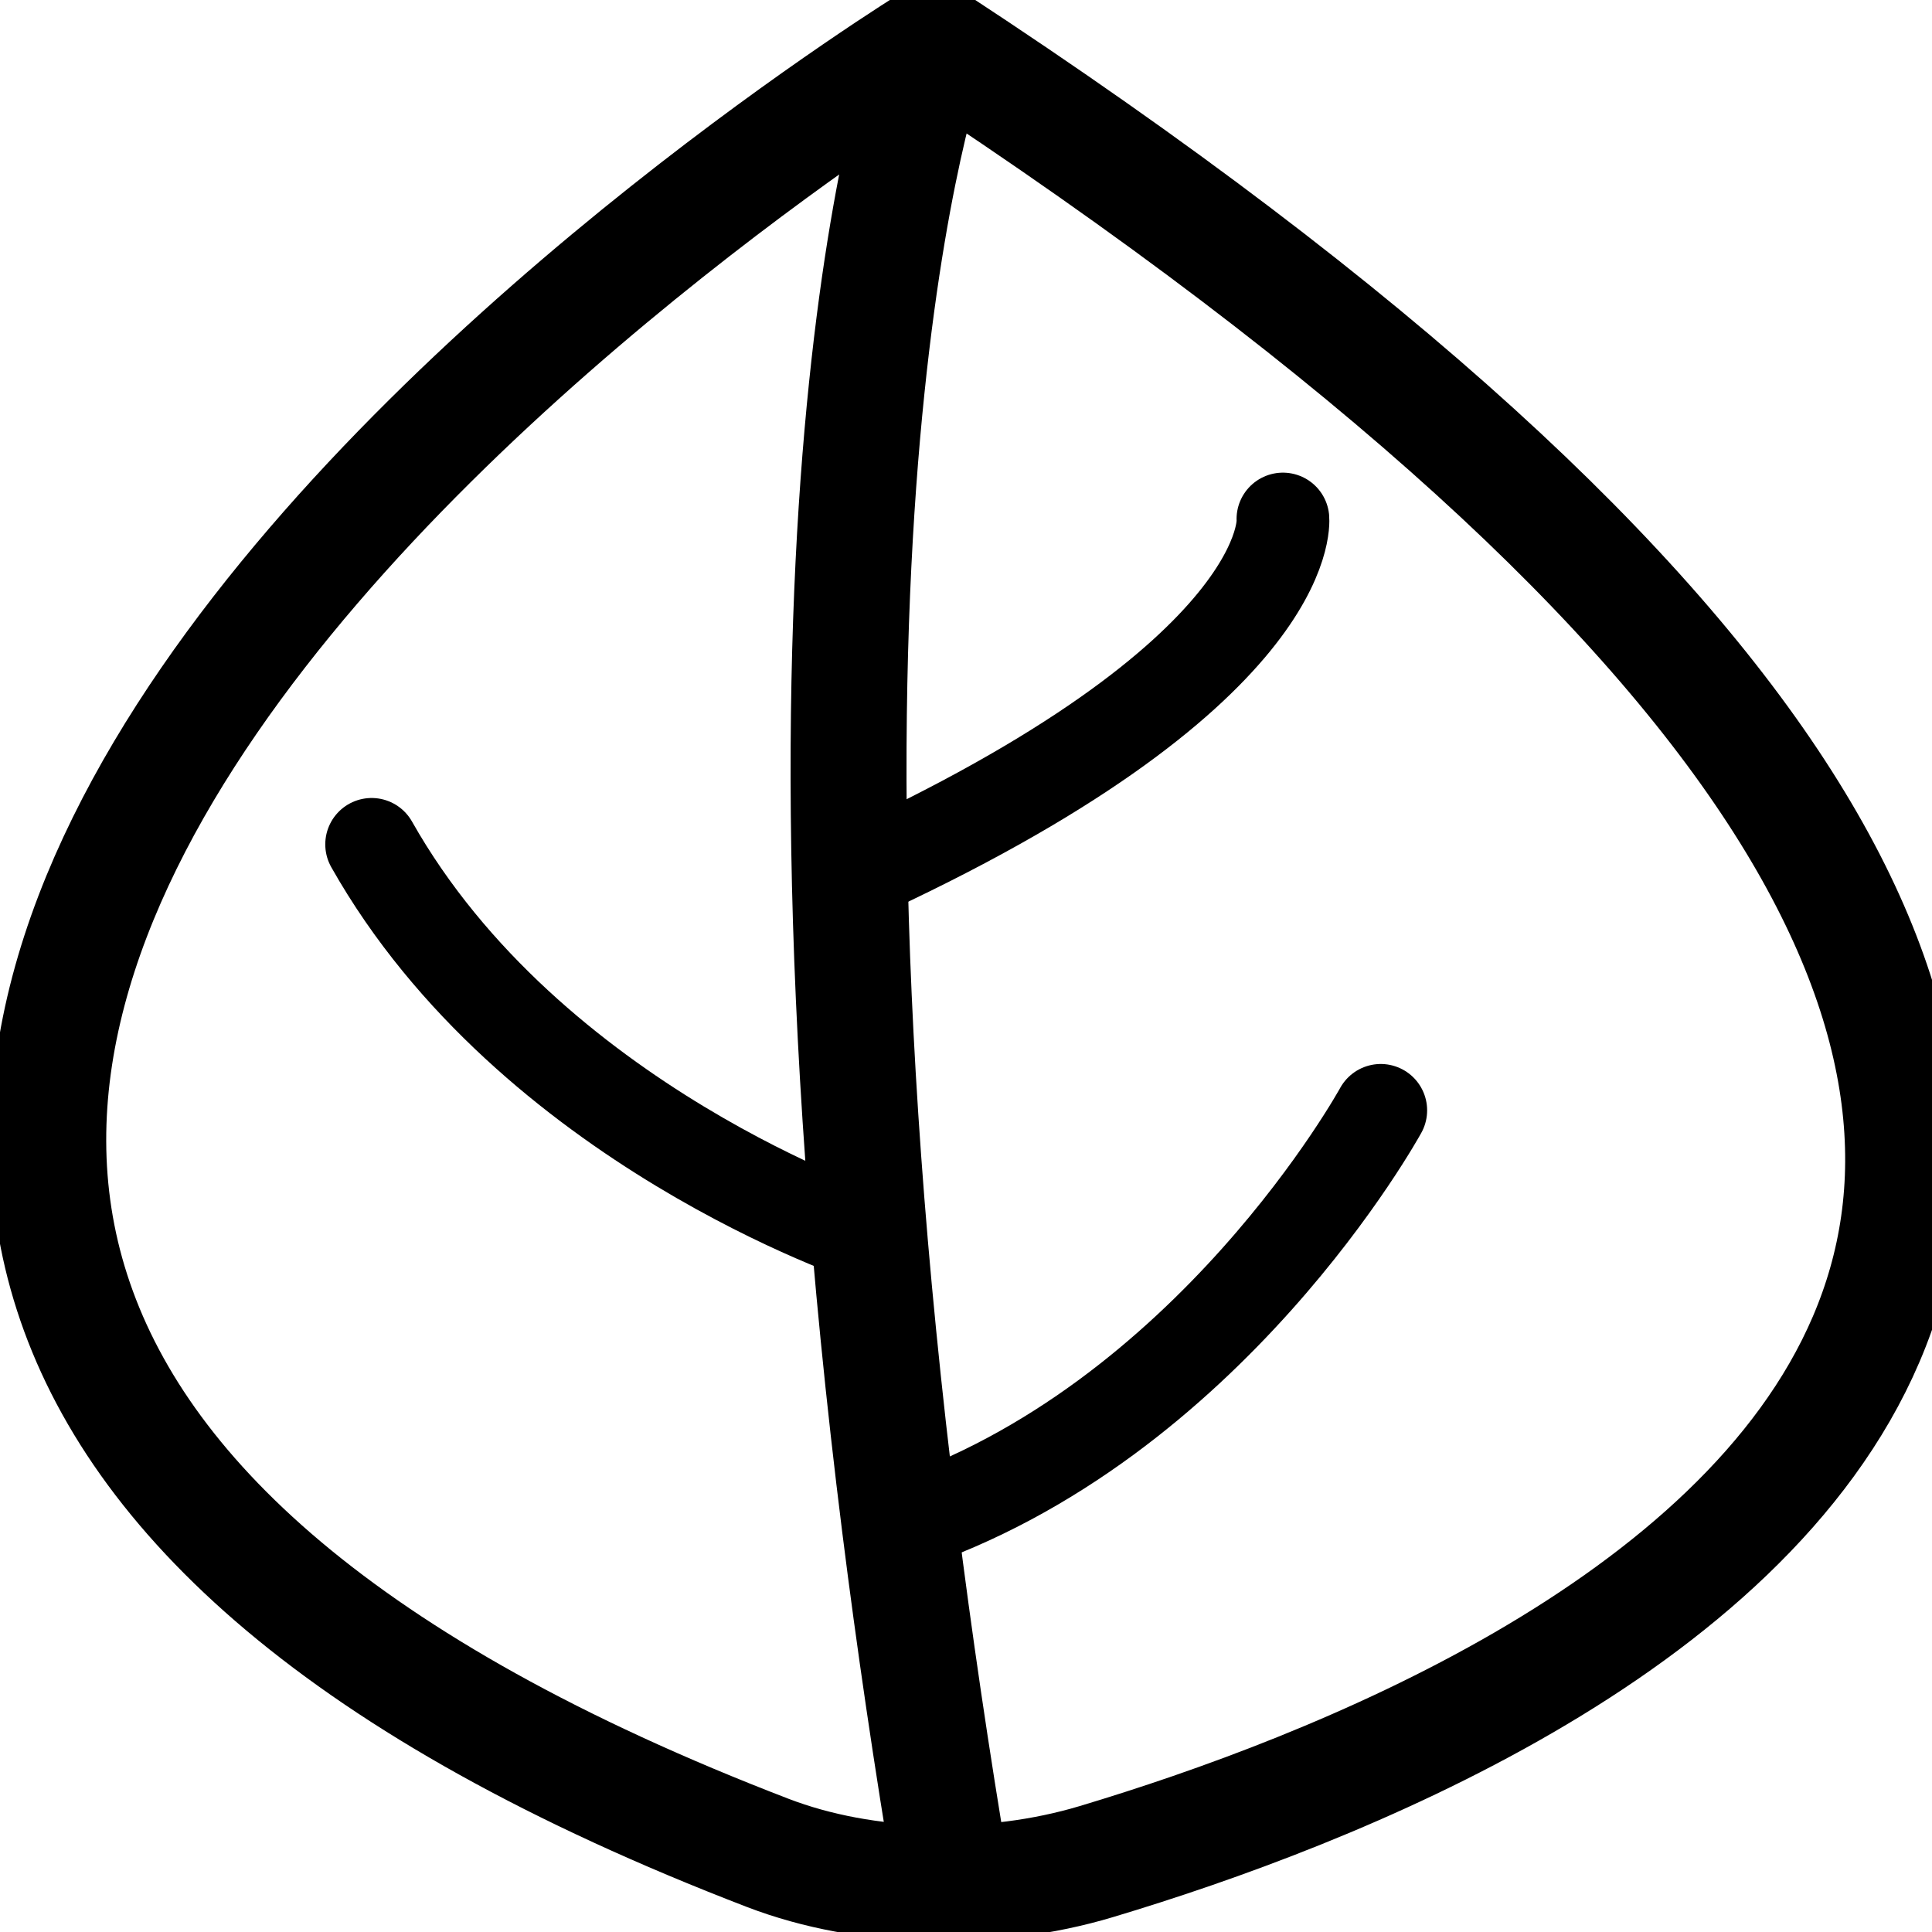
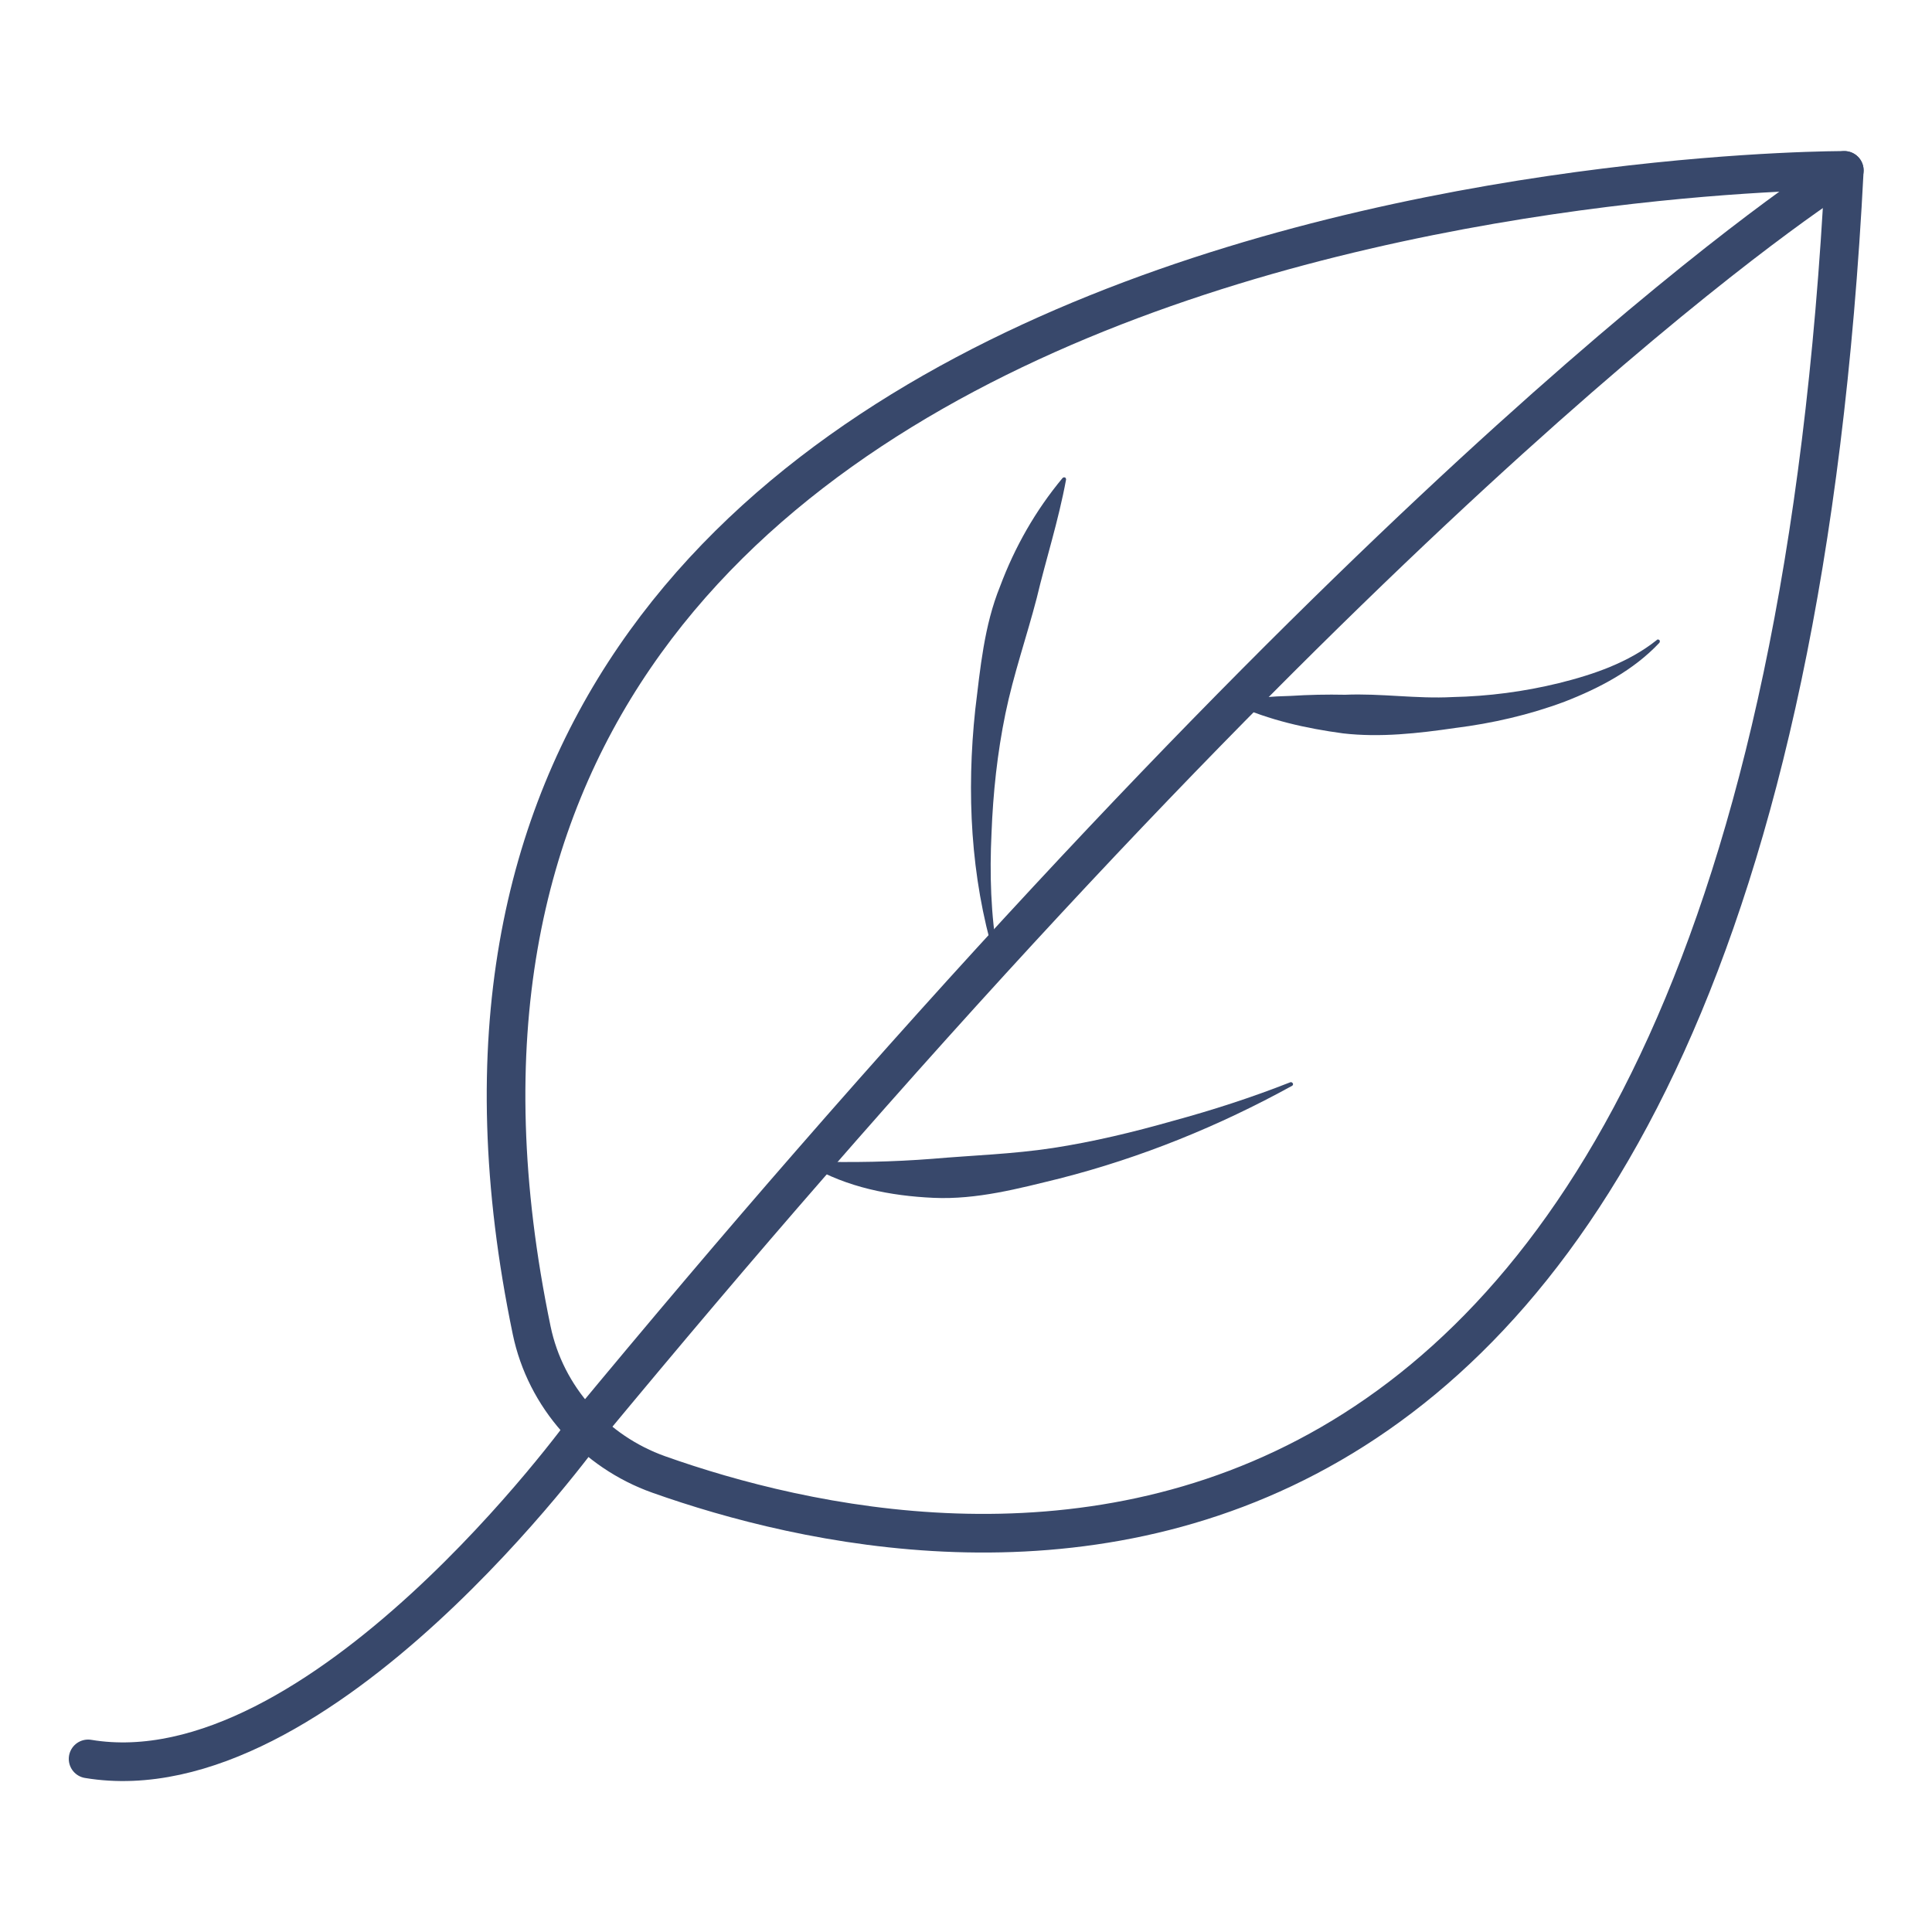
- <svg xmlns="http://www.w3.org/2000/svg" version="1.1" id="Layer_1" x="0px" y="0px" viewBox="0 0 250 250" style="enable-background:new 0 0 250 250;" xml:space="preserve">
+ <svg xmlns="http://www.w3.org/2000/svg" version="1.1" id="Layer_1" x="0px" y="0px" viewBox="0 0 50 50" style="enable-background:new 0 0 50 50;" xml:space="preserve">
  <style type="text/css">
- 	.st0{fill:none;stroke:#000000;stroke-width:15;stroke-linecap:round;stroke-linejoin:round;stroke-miterlimit:10;}
- 	.st1{fill:none;stroke:#000000;stroke-width:12;stroke-linecap:round;stroke-linejoin:round;stroke-miterlimit:10;}
+ 	.st0{fill:none;stroke:#38486B;stroke-linecap:round;stroke-linejoin:round;stroke-miterlimit:10;}
+ 	.st1{fill:#38486B;}
</style>
  <g>
-     <path class="st0" d="M120.7,5.36c0,0-242.63,149.34-21.36,234.4c12.7,4.88,28.87,5.22,42.49,1.14   C203.36,222.46,353.09,157.55,120.7,5.36z" />
-     <path class="st0" d="M120.7,5.36c0,0-21.37,55.58-4.26,192.08c1.82,14.5,4.07,29.91,6.83,46.26" />
    <g>
-       <path class="st1" d="M112.52,160.15c0,0-43.91-14.57-64.43-50.89" />
-       <path class="st1" d="M178.67,143.68c0,0-22.19,40.53-62.23,53.77" />
-       <path class="st1" d="M166.01,67.16c0,0,1.86,20.04-56.09,46.45" />
+       <path class="st0" d="M47.73,4.41c0,0-40.24-0.15-33.97,30.02c0.36,1.73,1.63,3.14,3.29,3.73C24.58,40.83,45.67,44.62,47.73,4.41z" />
+       <g>
+         <path class="st0" d="M47.73,4.41c0,0-9.38,5.75-26.76,25.71c-1.85,2.12-3.78,4.4-5.81,6.85c0,0-6.88,9.55-12.88,8.55" />
+       </g>
+     </g>
+     <g>
+       <g>
+         <path class="st1" d="M25.73,24.74c-0.61-2.05-0.72-4.23-0.49-6.38c0.13-1.07,0.23-2.17,0.64-3.18c0.38-1.02,0.92-1.97,1.62-2.81     c0.02-0.02,0.05-0.02,0.07-0.01c0.01,0.01,0.02,0.03,0.02,0.05c-0.2,1.08-0.52,2.06-0.76,3.07c-0.26,1-0.6,1.97-0.81,2.99     c-0.21,1.02-0.32,2.05-0.36,3.1c-0.05,1.04-0.02,2.1,0.16,3.14c0.01,0.03-0.01,0.05-0.04,0.06     C25.76,24.78,25.74,24.76,25.73,24.74z" />
+       </g>
+       <g>
+         <path class="st1" d="M33.44,28.1c-1.89,1.04-3.9,1.86-6.02,2.4c-1.06,0.26-2.14,0.55-3.26,0.5c-1.11-0.05-2.24-0.27-3.21-0.84     c-0.02-0.01-0.03-0.05-0.02-0.07c0.01-0.02,0.03-0.03,0.05-0.03c1.1,0.03,2.12,0.01,3.15-0.07c1.03-0.09,2.07-0.12,3.12-0.28     c1.04-0.16,2.08-0.41,3.1-0.7c1.03-0.28,2.05-0.61,3.04-1c0.03-0.01,0.05,0,0.07,0.03C33.47,28.06,33.46,28.09,33.44,28.1z" />
+       </g>
+       <g>
+         <path class="st1" d="M42.94,16.64c-0.67,0.71-1.55,1.17-2.45,1.52c-0.91,0.34-1.87,0.56-2.83,0.68c-0.96,0.14-1.94,0.25-2.9,0.14     c-0.96-0.13-1.91-0.34-2.81-0.75c-0.03-0.01-0.04-0.04-0.03-0.07c0.01-0.02,0.02-0.03,0.04-0.03c0.49-0.07,0.97-0.11,1.44-0.12     c0.47-0.03,0.94-0.04,1.41-0.03c0.93-0.04,1.85,0.11,2.78,0.06c0.93-0.02,1.85-0.14,2.75-0.36c0.89-0.22,1.8-0.53,2.53-1.11     l0.01-0.01c0.02-0.02,0.05-0.01,0.07,0.01C42.96,16.59,42.96,16.62,42.94,16.64z" />
+       </g>
    </g>
  </g>
</svg>
